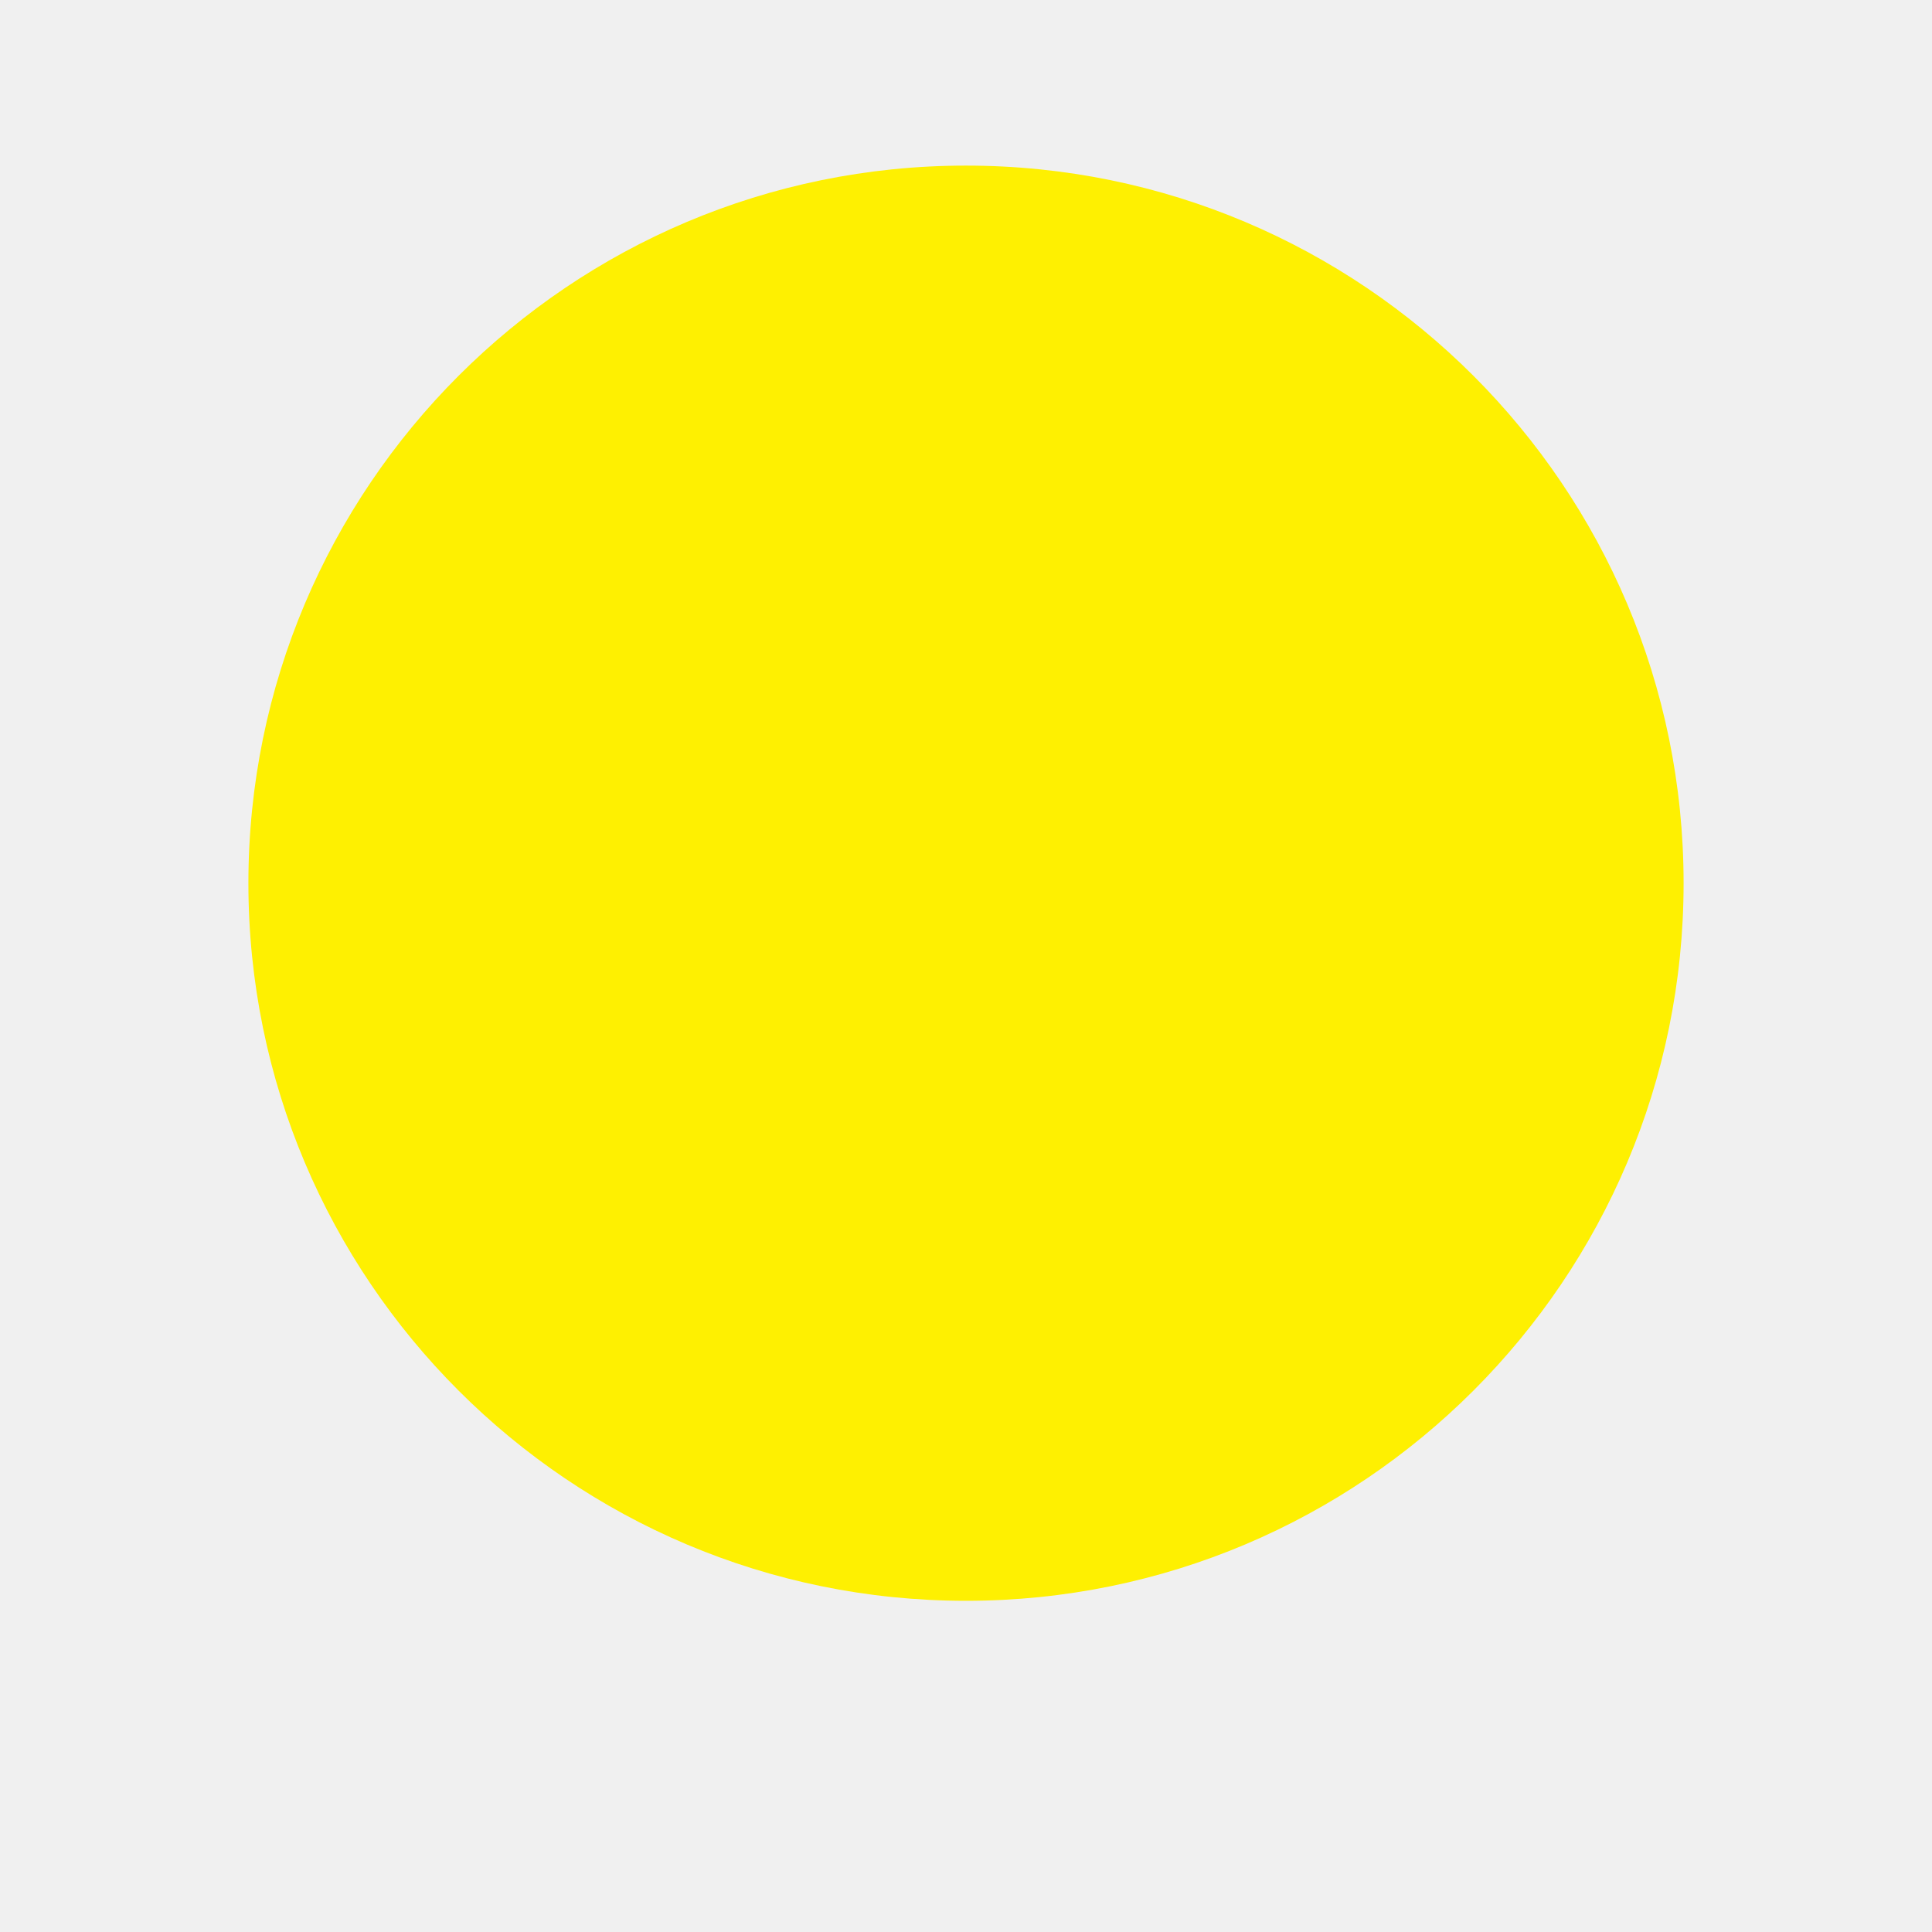
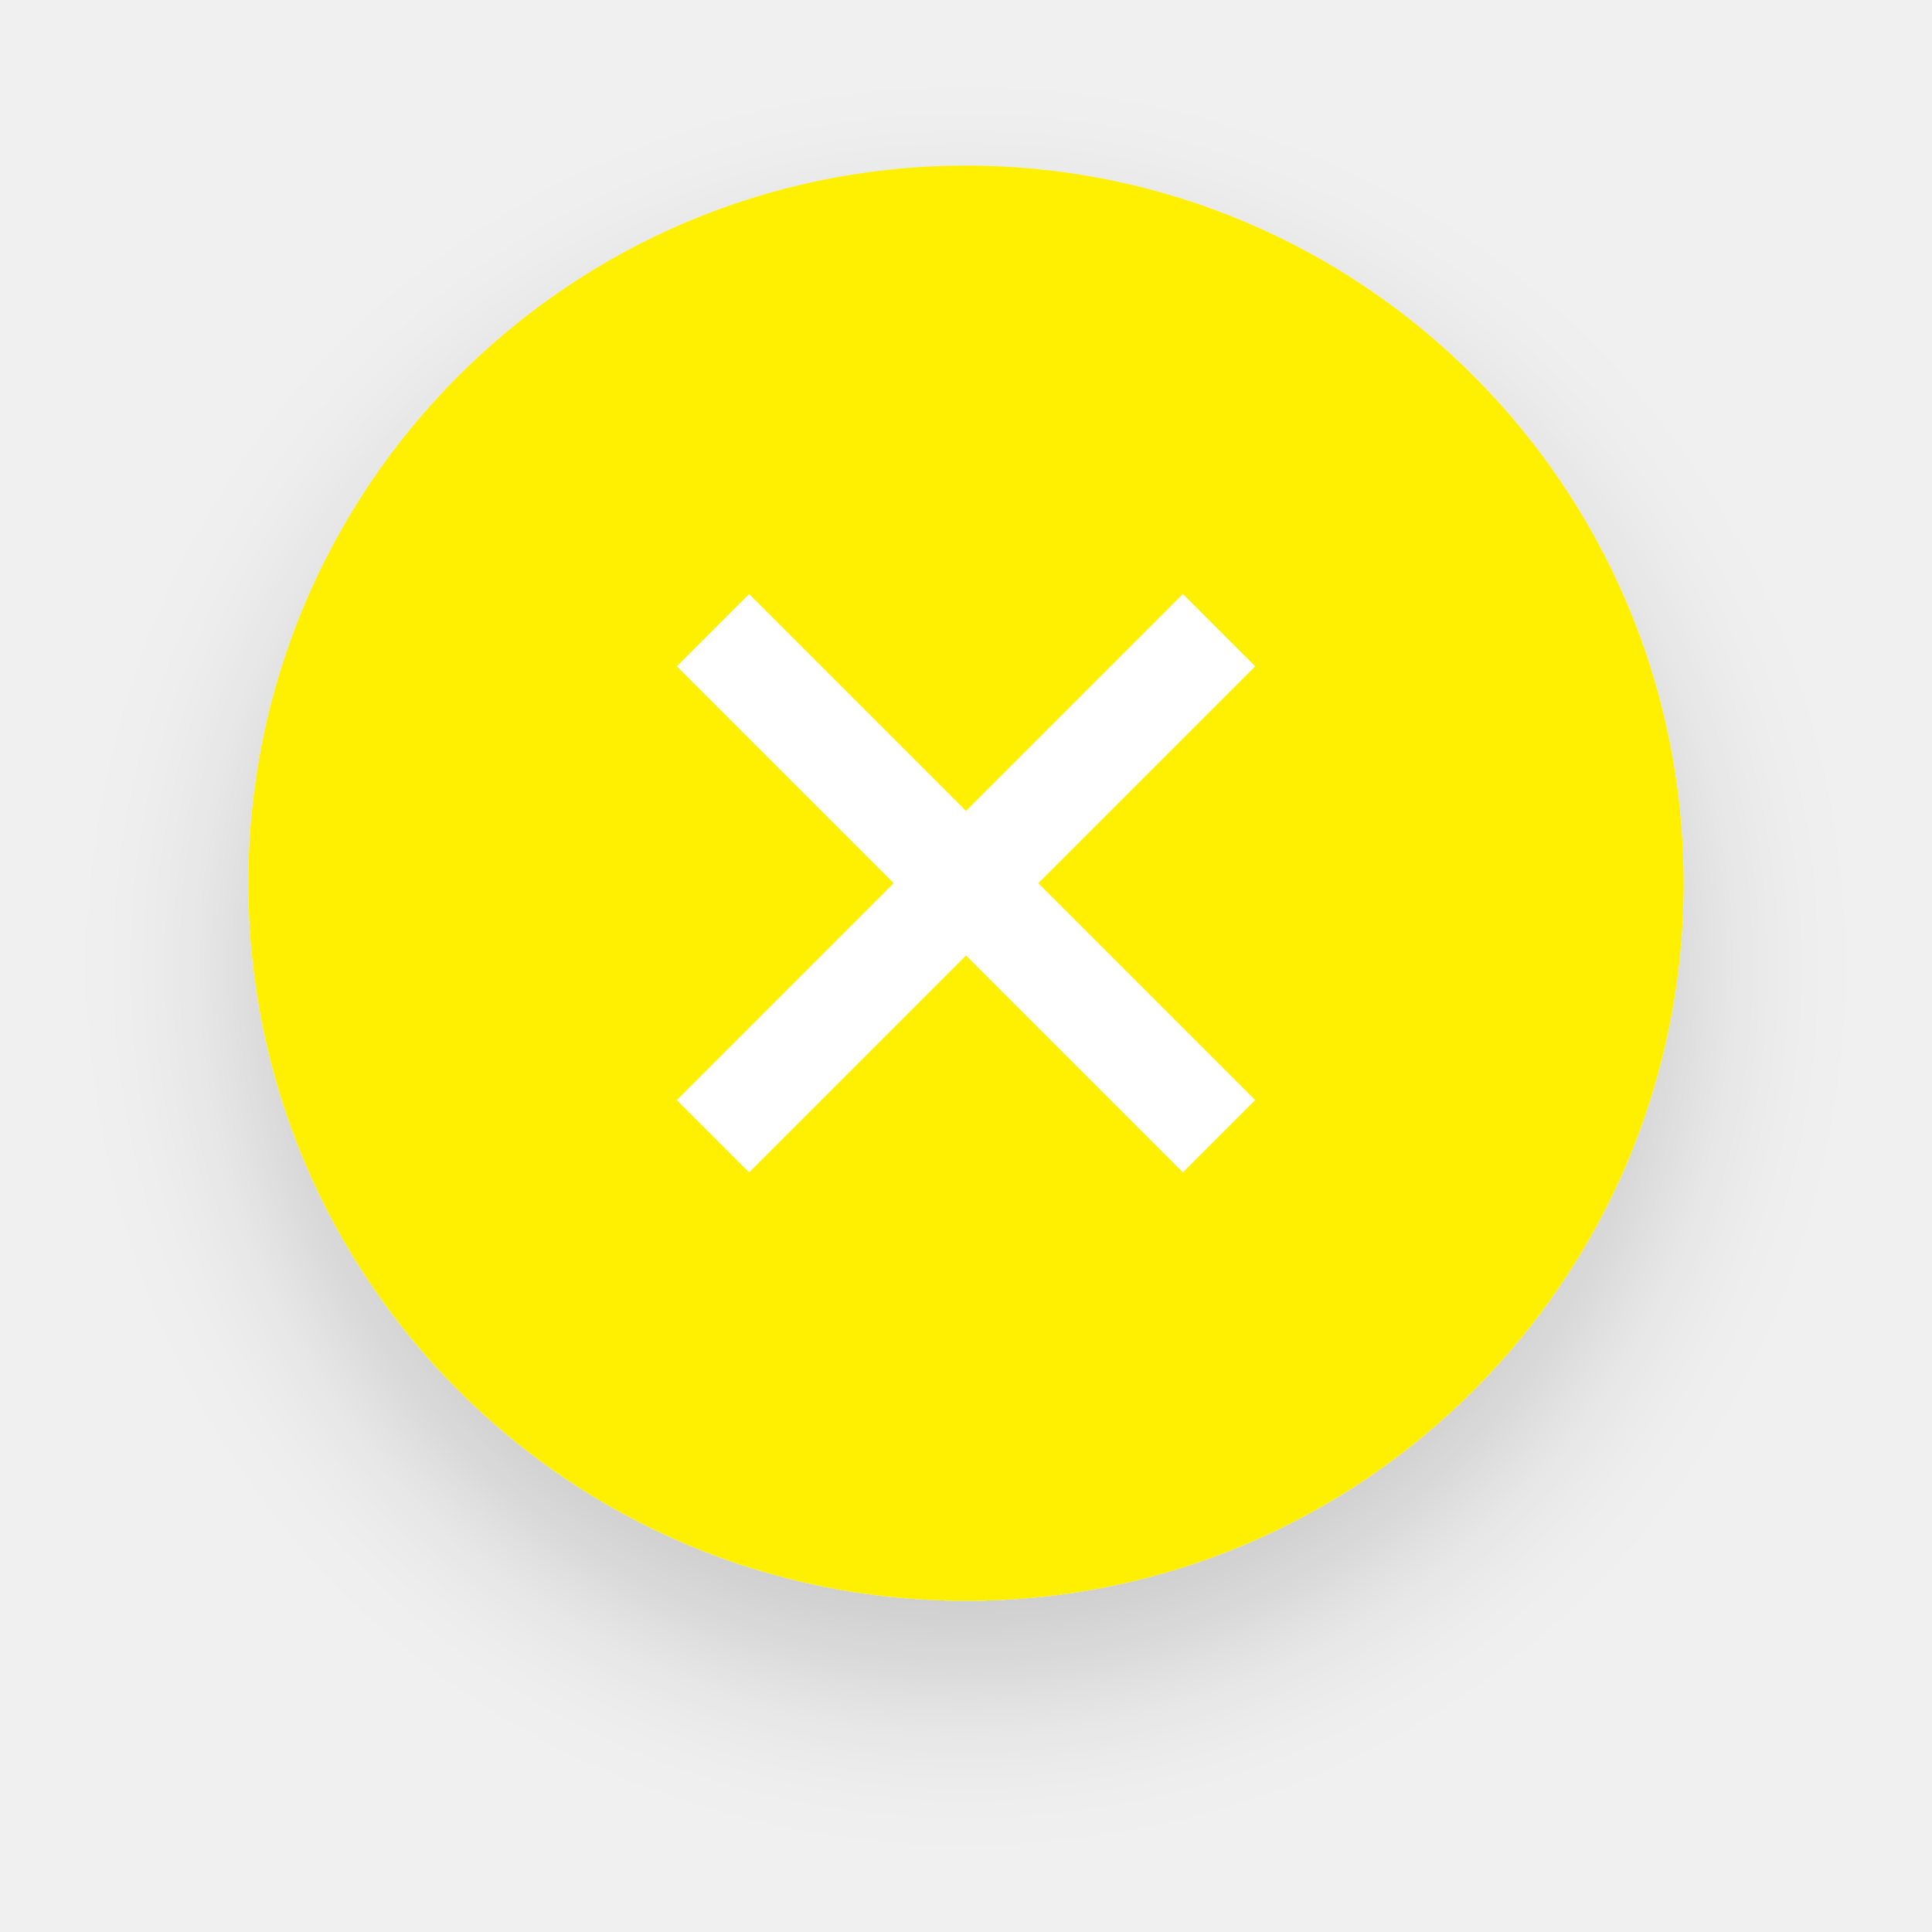
<svg xmlns="http://www.w3.org/2000/svg" width="70" height="70" viewBox="0 0 70 70">
  <defs>
-     <filter id="i1234" x="0" y="0" width="70" height="70" filterUnits="userSpaceOnUse">
+     <filter id="타원_68" x="0" y="0" width="70" height="70" filterUnits="userSpaceOnUse">
      <feOffset dy="3" input="SourceAlpha" />
      <feGaussianBlur stdDeviation="3" result="blur" />
      <feFlood flood-opacity="0.161" />
      <feComposite operator="in" in2="blur" />
      <feComposite in="SourceGraphic" />
    </filter>
  </defs>
-   <g transform="matrix(1, 0, 0, 1, 0, 0)">
-     <circle id="i1234-2" data-name="1234" cx="26" cy="26" r="26" transform="translate(9 6)" fill="#fef001" />
+   <g id="그룹_18470" data-name="그룹 18470" transform="translate(-340 -1072)">
+     <g transform="matrix(1, 0, 0, 1, 340, 1072)" filter="url(#타원_68)">
+       <circle id="타원_68-2" data-name="타원 68" cx="26" cy="26" r="26" transform="translate(9 6)" fill="#fef001" />
+     </g>
+     <g id="그룹_18469" data-name="그룹 18469" transform="translate(-601.467 656.402) rotate(-45)">
+       <rect id="사각형_23863" data-name="사각형 23863" width="3.705" height="25.933" transform="translate(372.114 994)" fill="#fff" />
+       <rect id="사각형_23864" data-name="사각형 23864" width="3.705" height="25.933" transform="translate(386.933 1005.114) rotate(90)" fill="#fff" />
+     </g>
  </g>
</svg>
